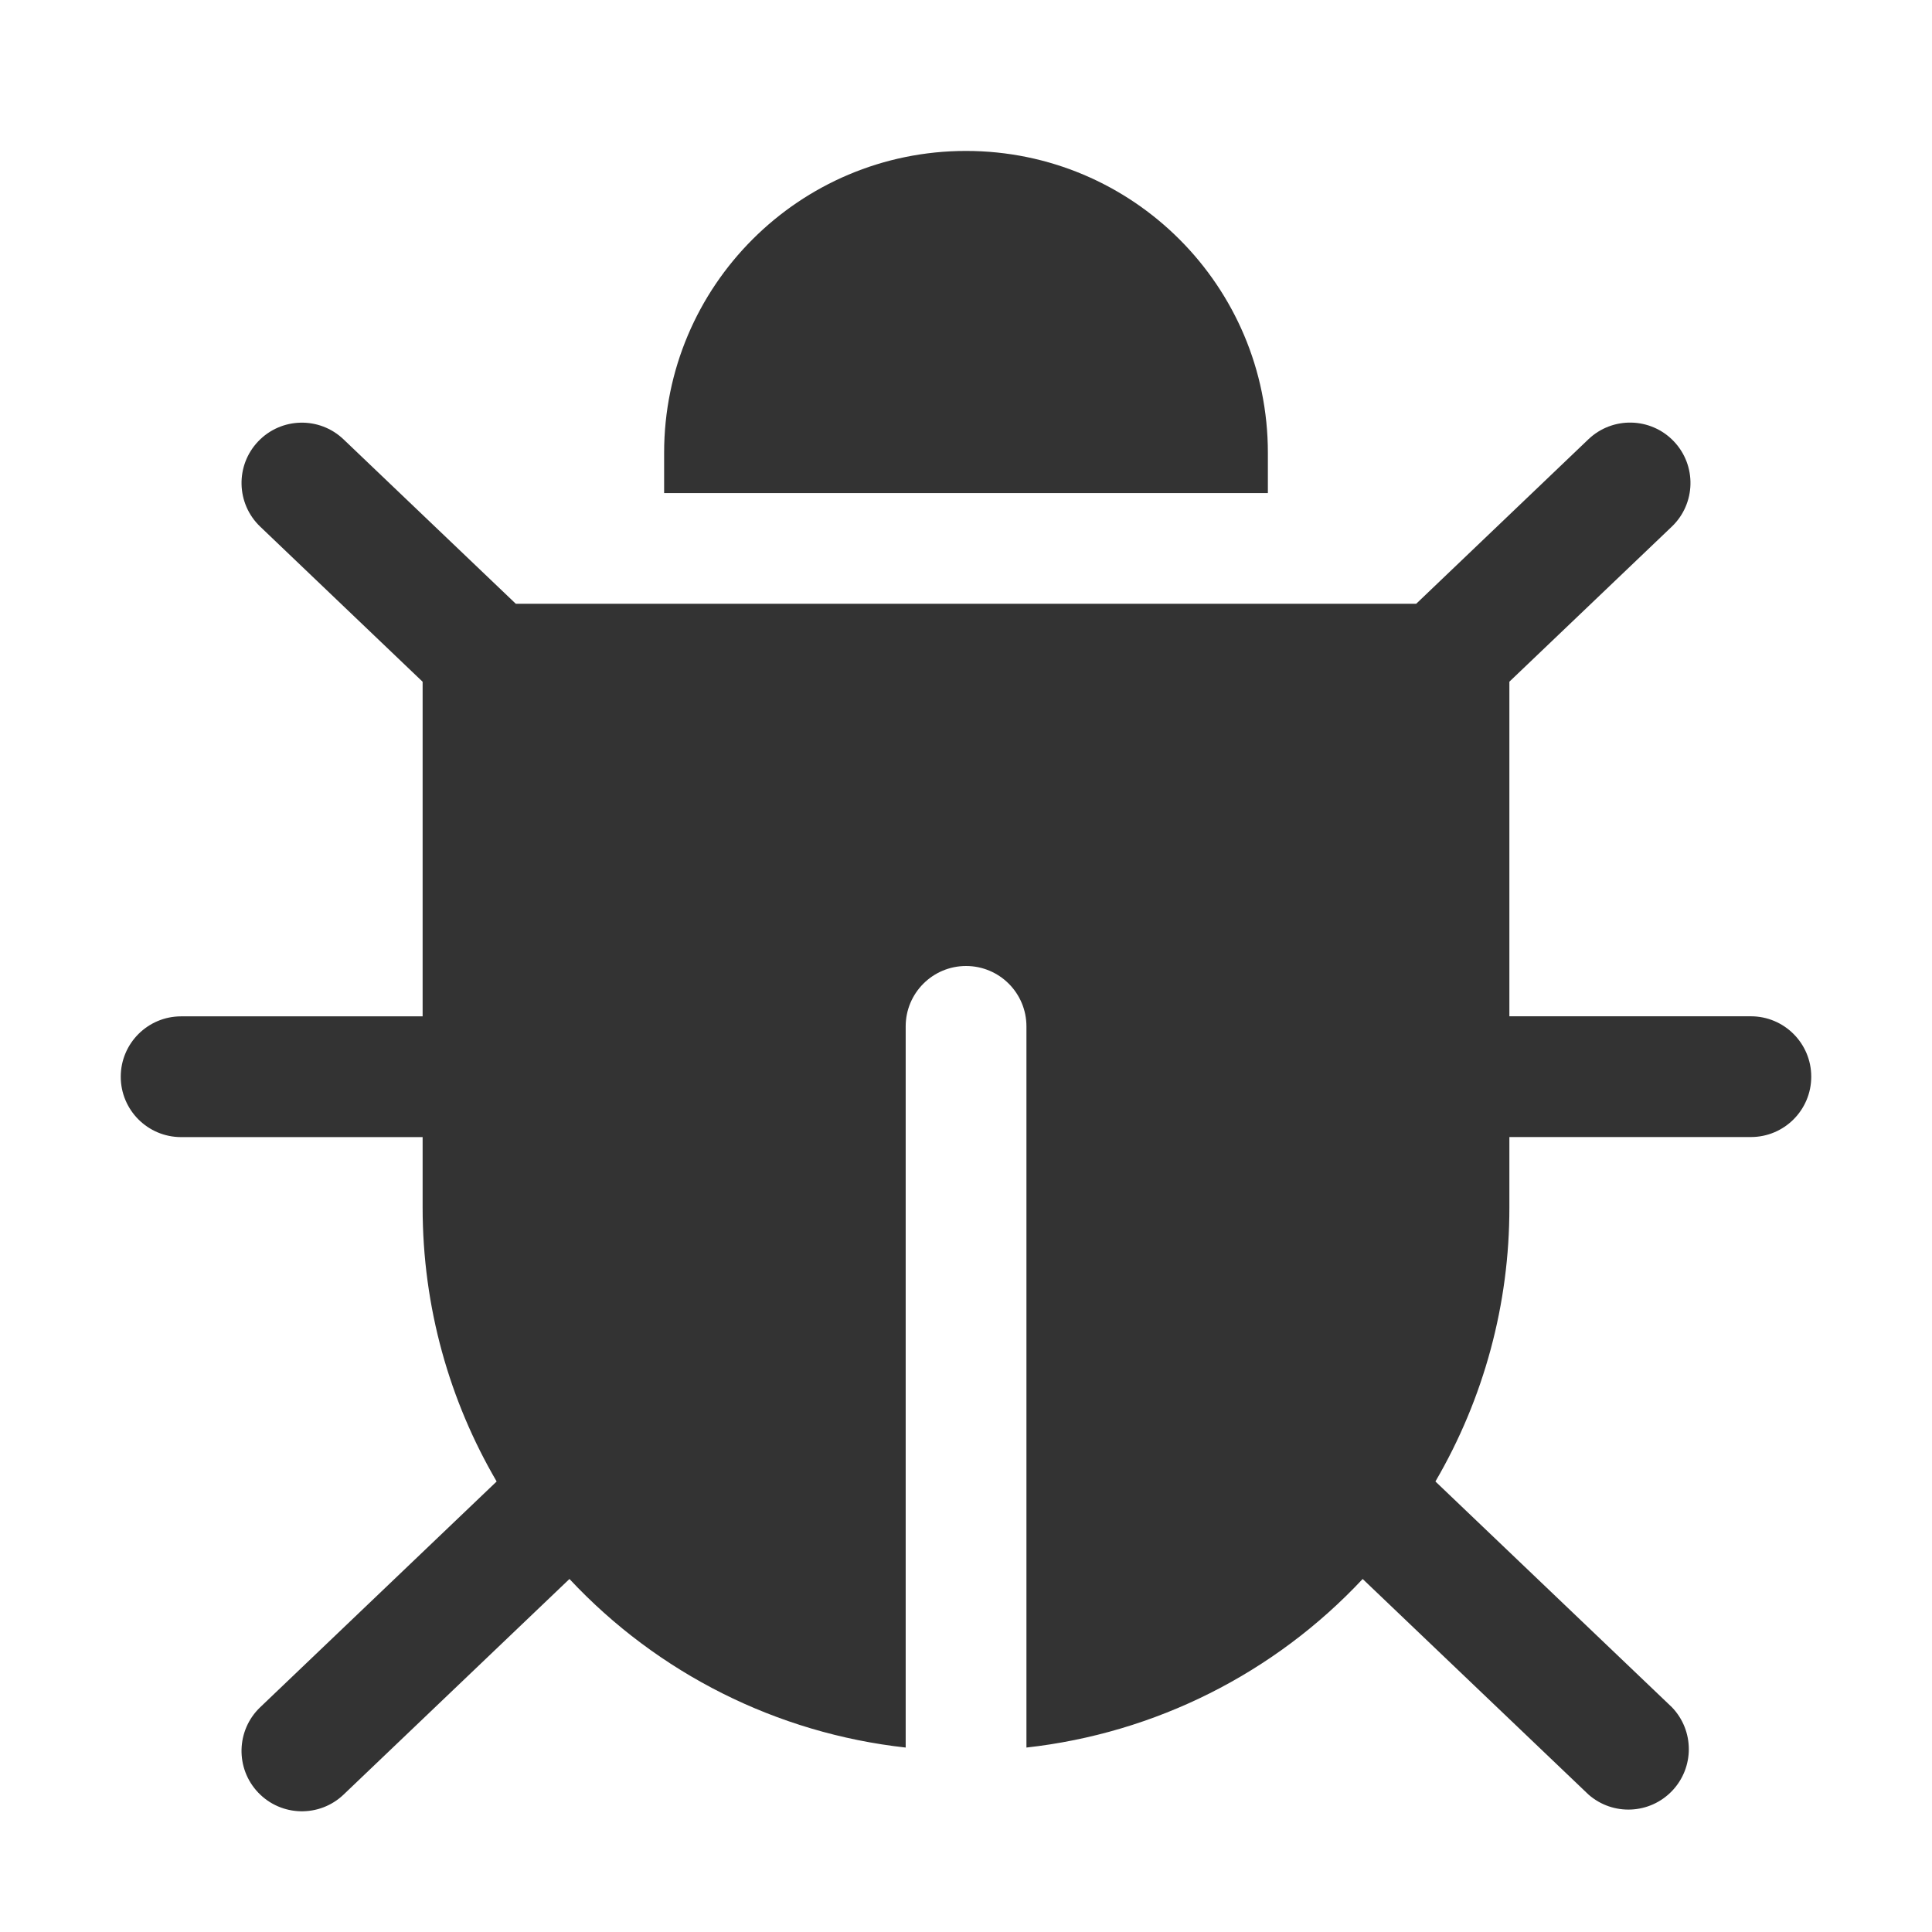
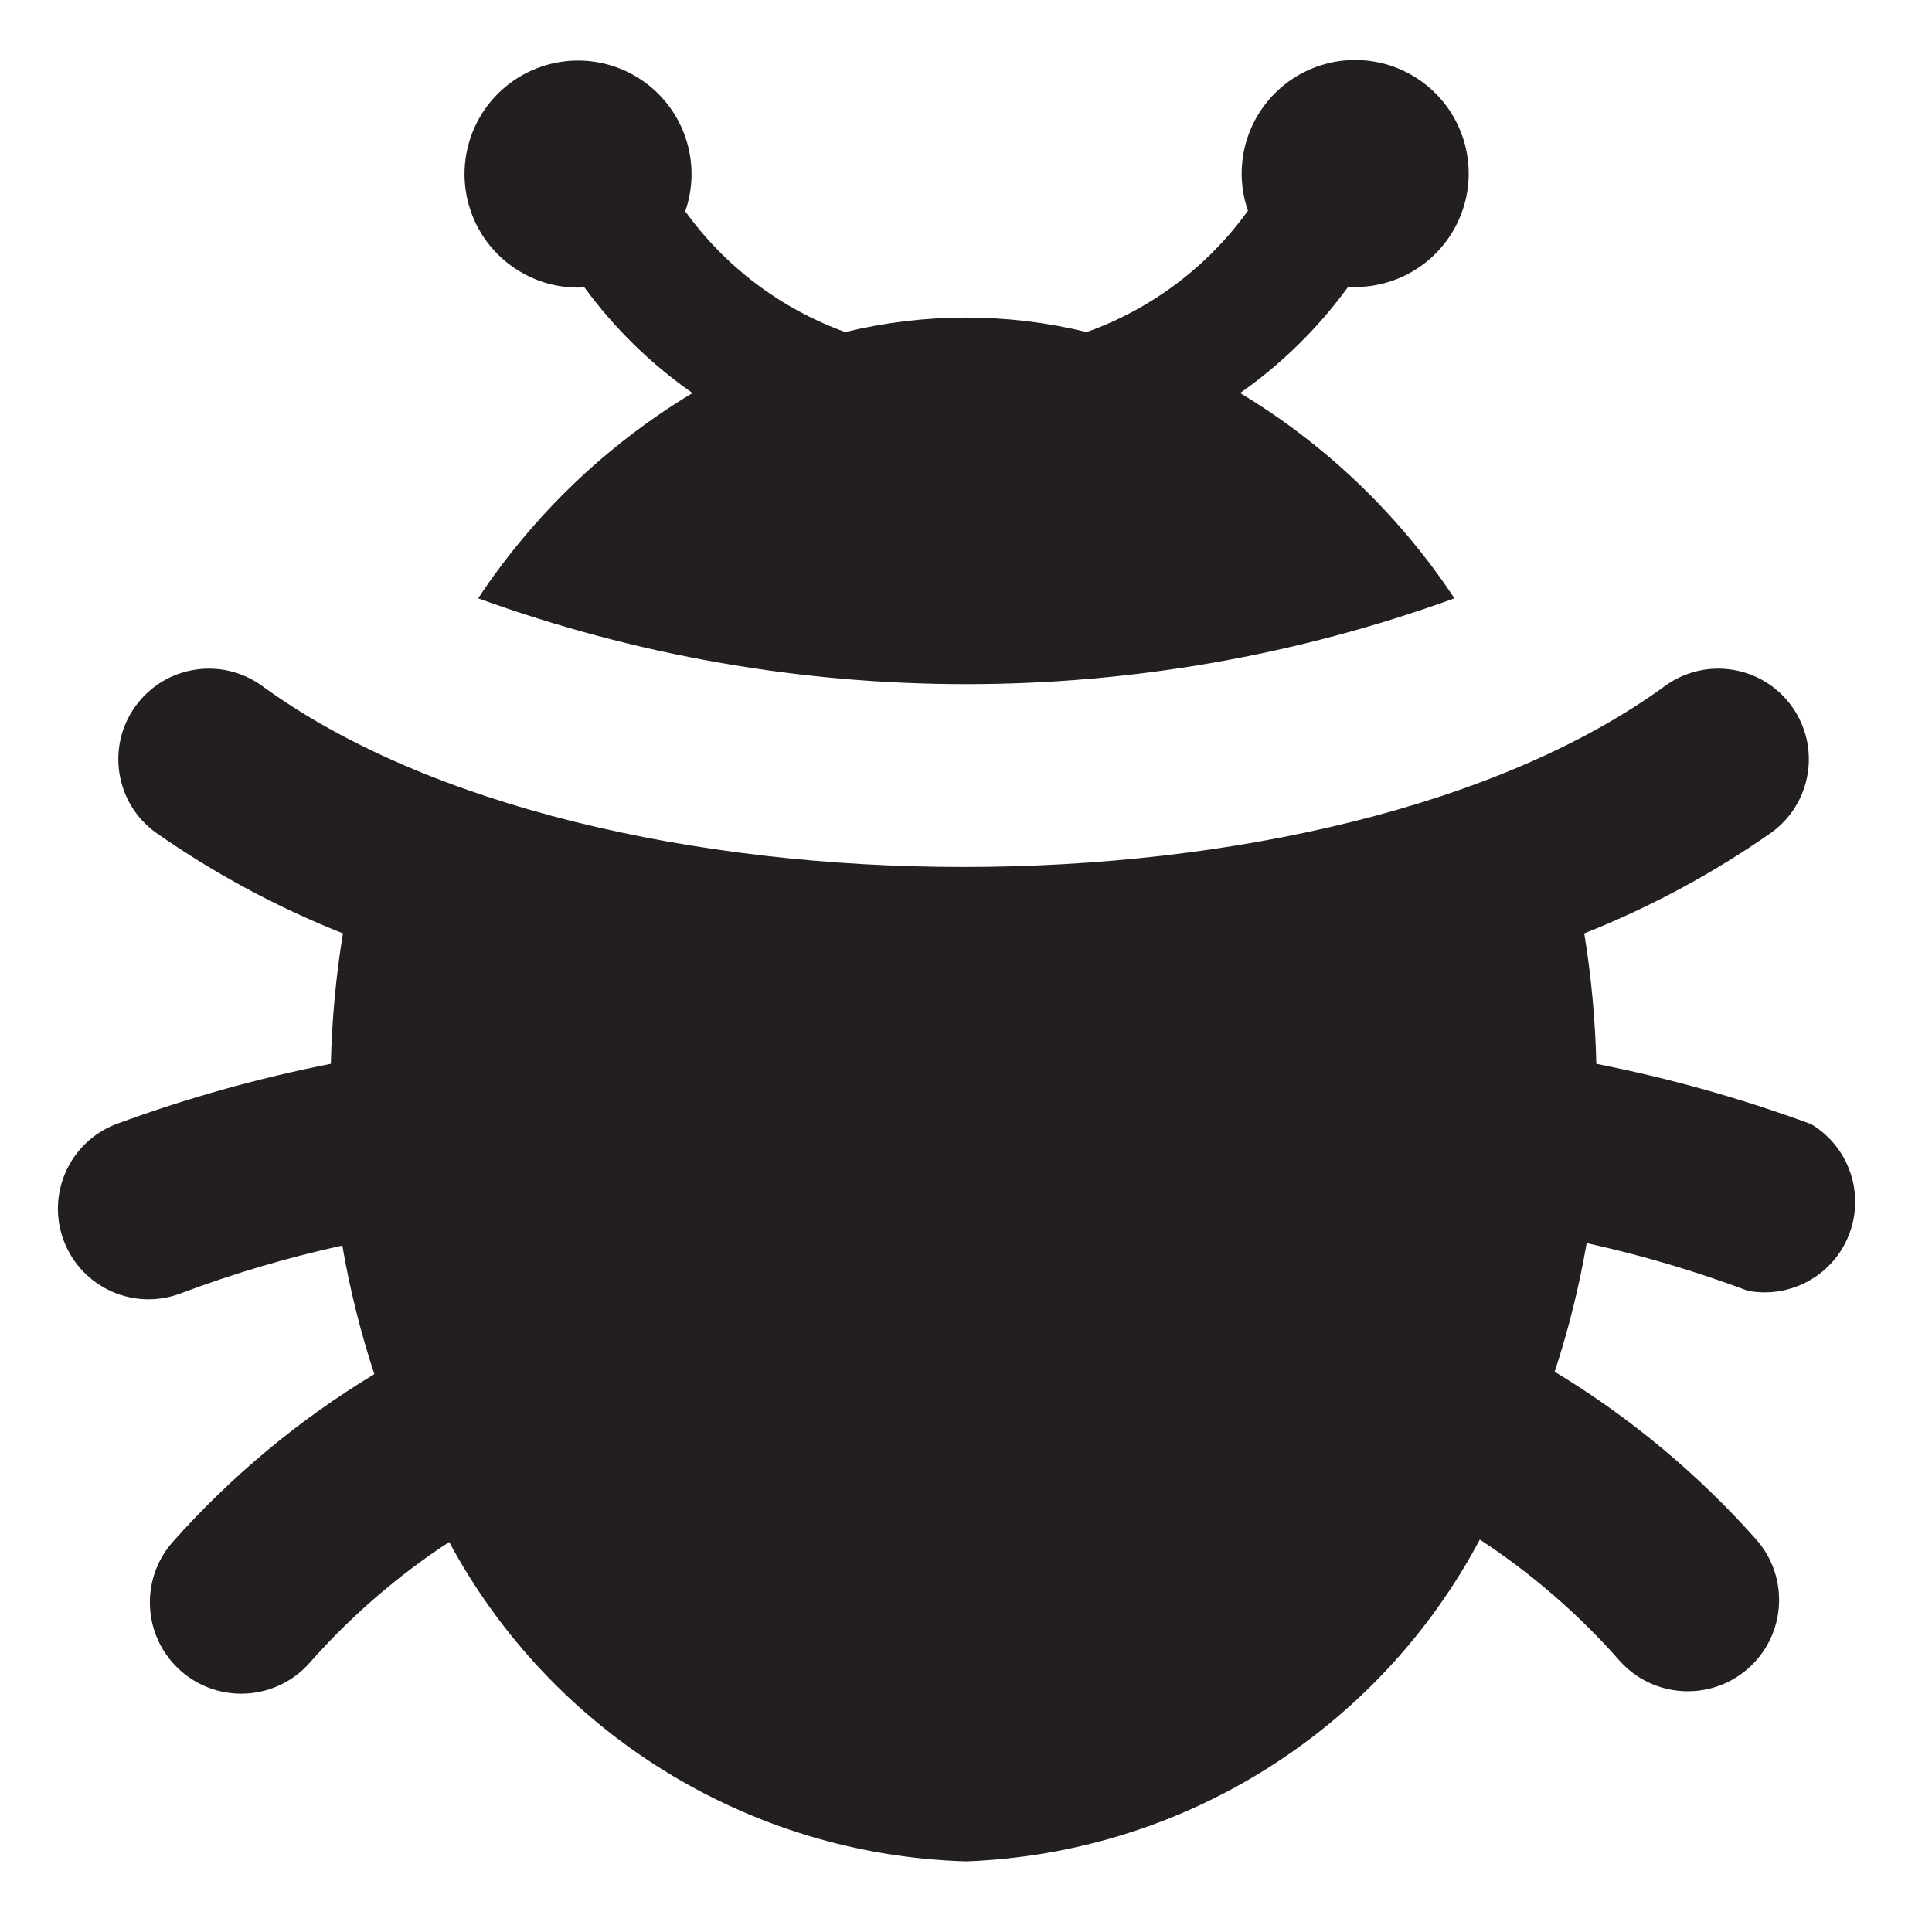
- <svg xmlns="http://www.w3.org/2000/svg" t="1634039389400" class="icon" viewBox="0 0 1024 1024" version="1.1" p-id="3176" width="200" height="200">
-   <defs>
-     <style type="text/css" />
-   </defs>
-   <path d="M928 538.656H800V361.312l86.08-82.176a32 32 0 1 0-44.192-46.304L750.624 320H273.376l-91.296-87.136a31.968 31.968 0 1 0-44.16 46.272L224 361.344v177.344H96a32 32 0 0 0 0 64h128V640c0 52.96 14.304 102.592 39.232 145.216L137.92 904.864a32 32 0 1 0 44.192 46.304l119.712-114.272a287.104 287.104 0 0 0 178.208 89.344V544a32 32 0 0 1 64 0v382.24a287.424 287.424 0 0 0 178.208-89.344l119.712 114.272a32.032 32.032 0 0 0 44.192-46.304L760.8 785.216A287.04 287.04 0 0 0 800 640v-37.344h128a32 32 0 0 0 0-64z" fill="#333333" p-id="3177" />
-   <path d="M672 240a160 160 0 0 0-320 0v21.344h320V240z" fill="#333333" p-id="3178" />
+ <svg xmlns="http://www.w3.org/2000/svg" class="icon" width="200px" height="200.00px" viewBox="0 0 1024 1024" version="1.1">
+   <path d="M960 595.84a747.84 747.84 0 0 0-113.92-32 497.92 497.92 0 0 0-6.4-69.12 485.12 485.12 0 0 0 99.2-53.44 48 48 0 1 0-56.32-77.76c-175.68 128-568.32 128-743.68 0a48 48 0 1 0-56.32 77.76 485.12 485.12 0 0 0 99.2 53.44 497.92 497.92 0 0 0-6.4 69.12 747.84 747.84 0 0 0-113.92 32A48 48 0 1 0 96 685.44a618.56 618.56 0 0 1 85.44-25.28 473.6 473.6 0 0 0 16.96 68.16 464.64 464.64 0 0 0-106.88 88.96 48 48 0 1 0 72.64 64 365.44 365.44 0 0 1 73.92-64A321.6 321.6 0 0 0 512 986.56a321.6 321.6 0 0 0 272.32-170.56 365.44 365.44 0 0 1 73.92 64 48 48 0 1 0 72.64-64 464.64 464.64 0 0 0-106.88-88.96 473.6 473.6 0 0 0 16.96-68.16 618.56 618.56 0 0 1 85.44 25.28A48 48 0 0 0 960 595.84zM309.76 152.32a243.52 243.52 0 0 0 57.28 56 357.44 357.44 0 0 0-113.6 108.8 758.4 758.4 0 0 0 517.44 0 357.44 357.44 0 0 0-113.6-108.8 243.84 243.84 0 0 0 57.28-56.32 60.16 60.16 0 1 0-53.12-40.32A179.84 179.84 0 0 1 576 176a270.4 270.4 0 0 0-128 0 179.84 179.84 0 0 1-84.8-64 60.16 60.16 0 1 0-53.44 40.32z" fill="#231F20" />
</svg>
